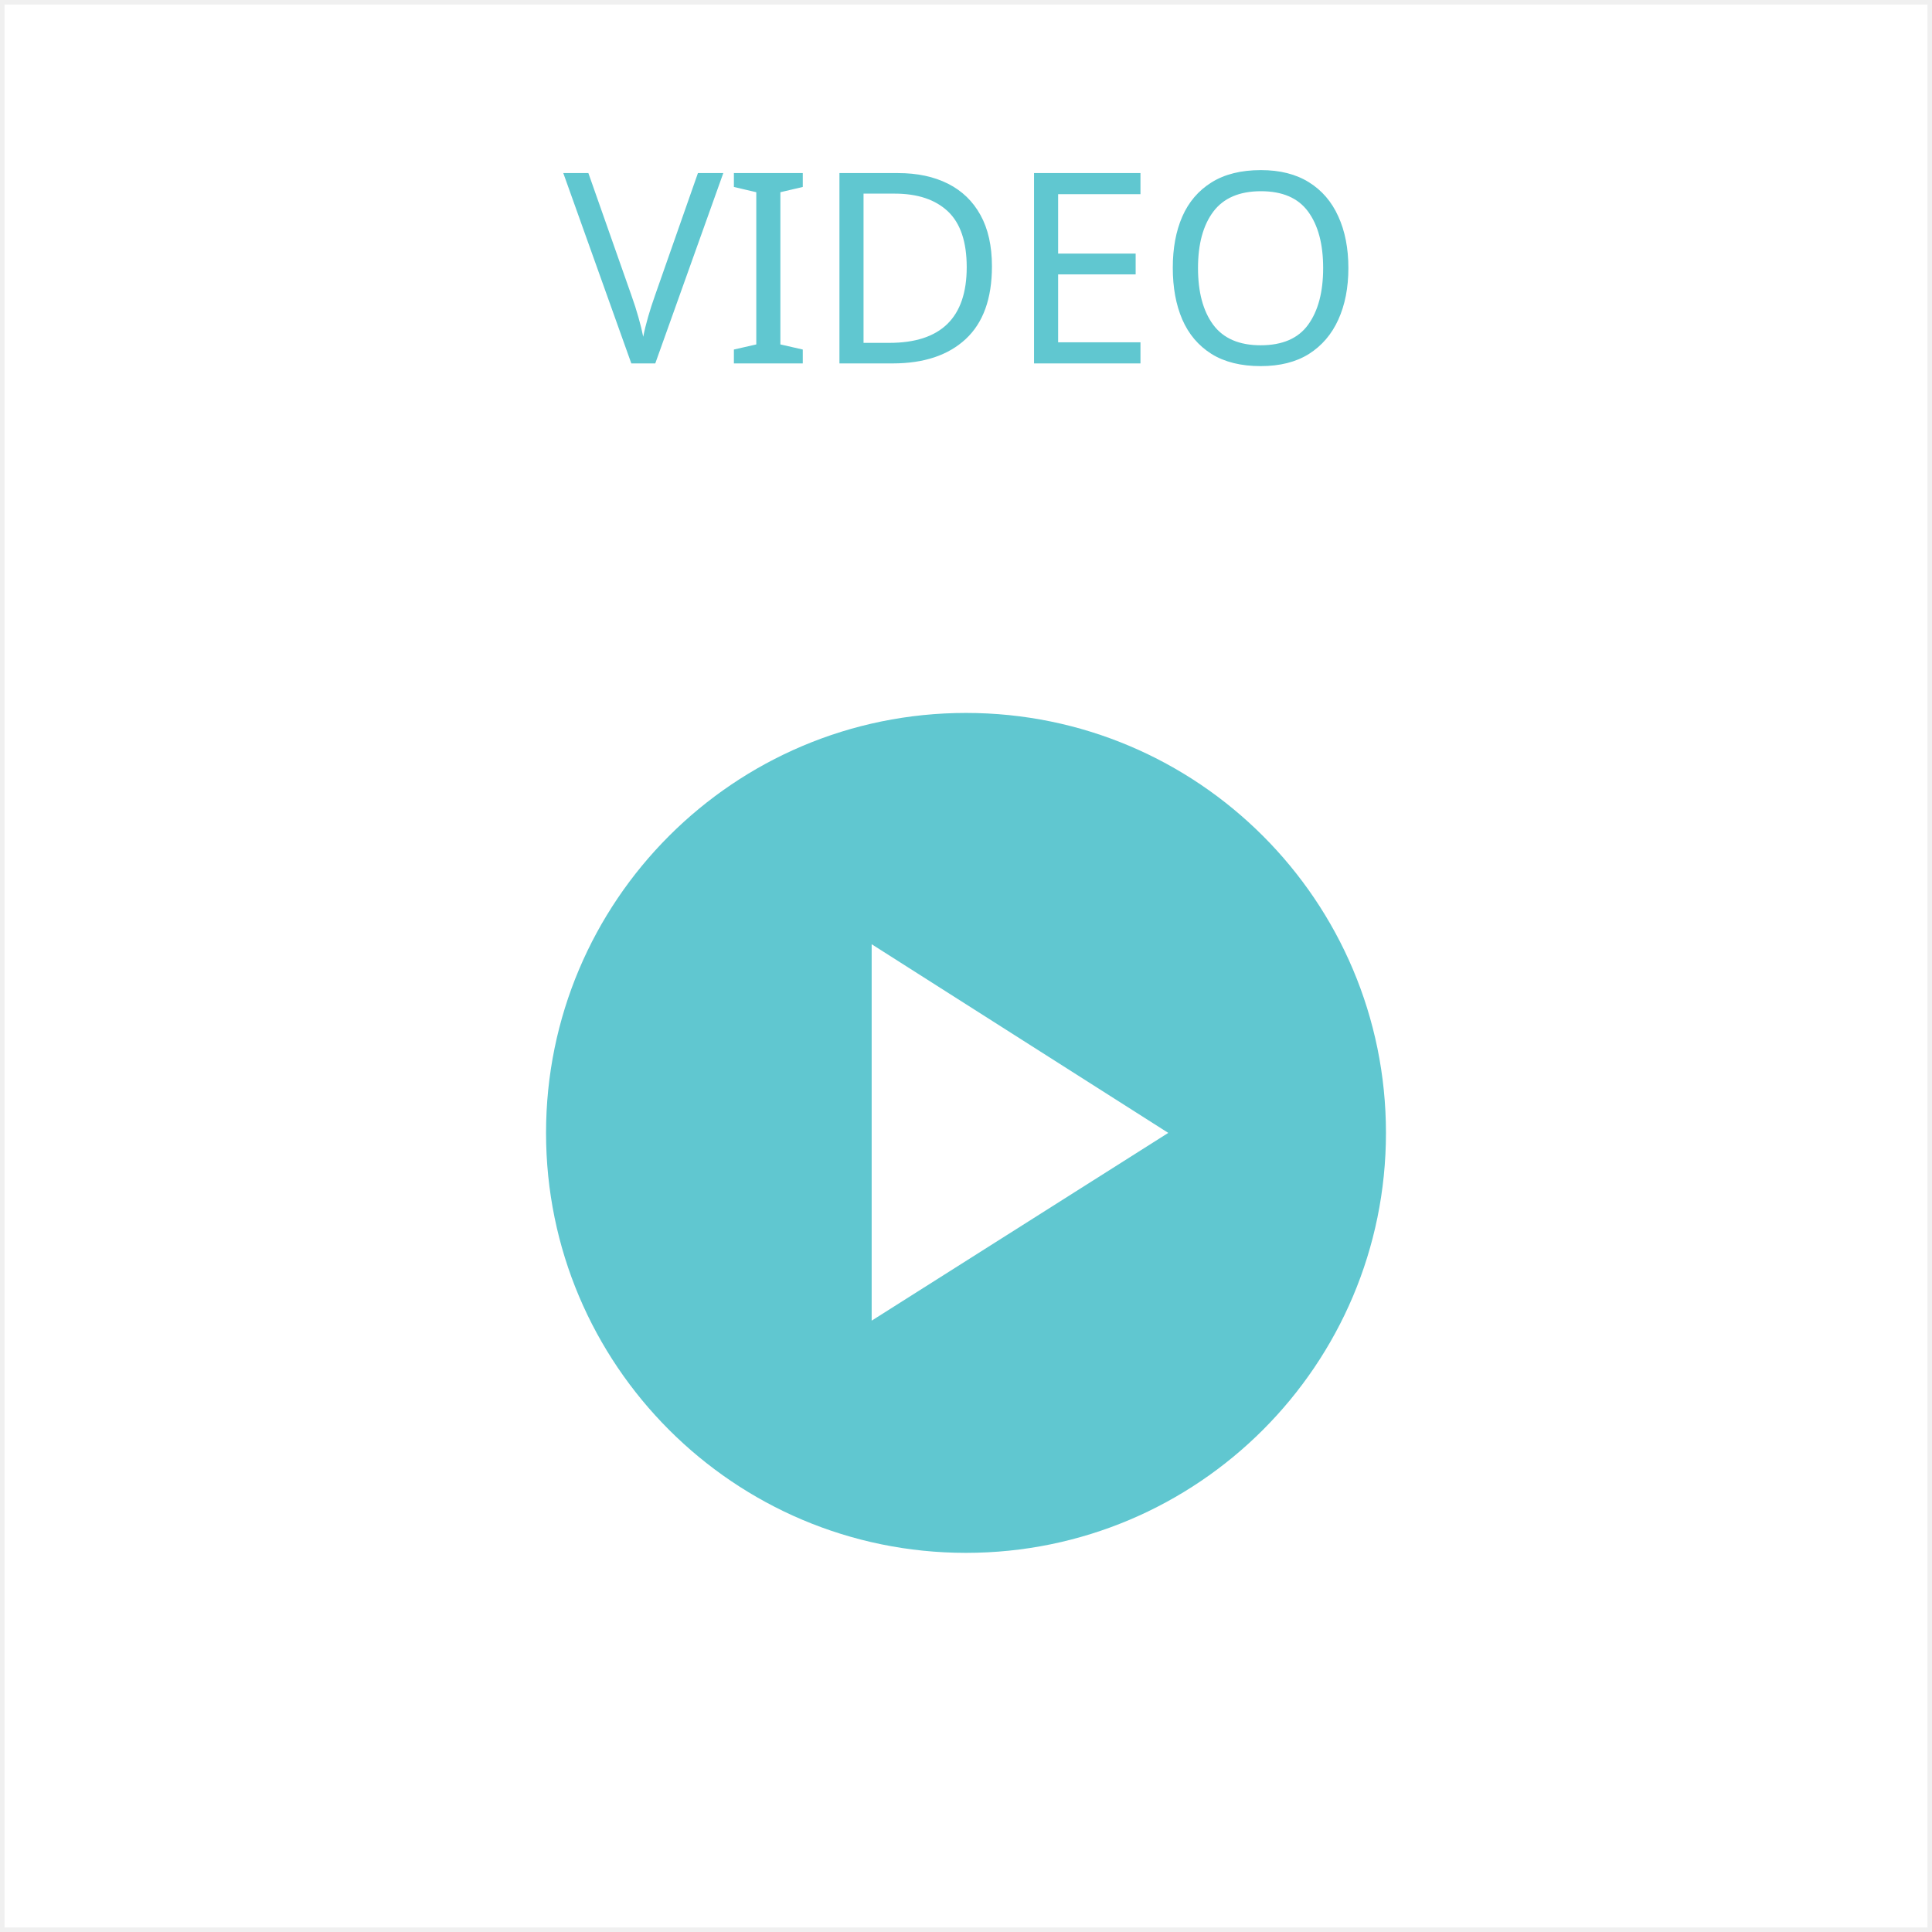
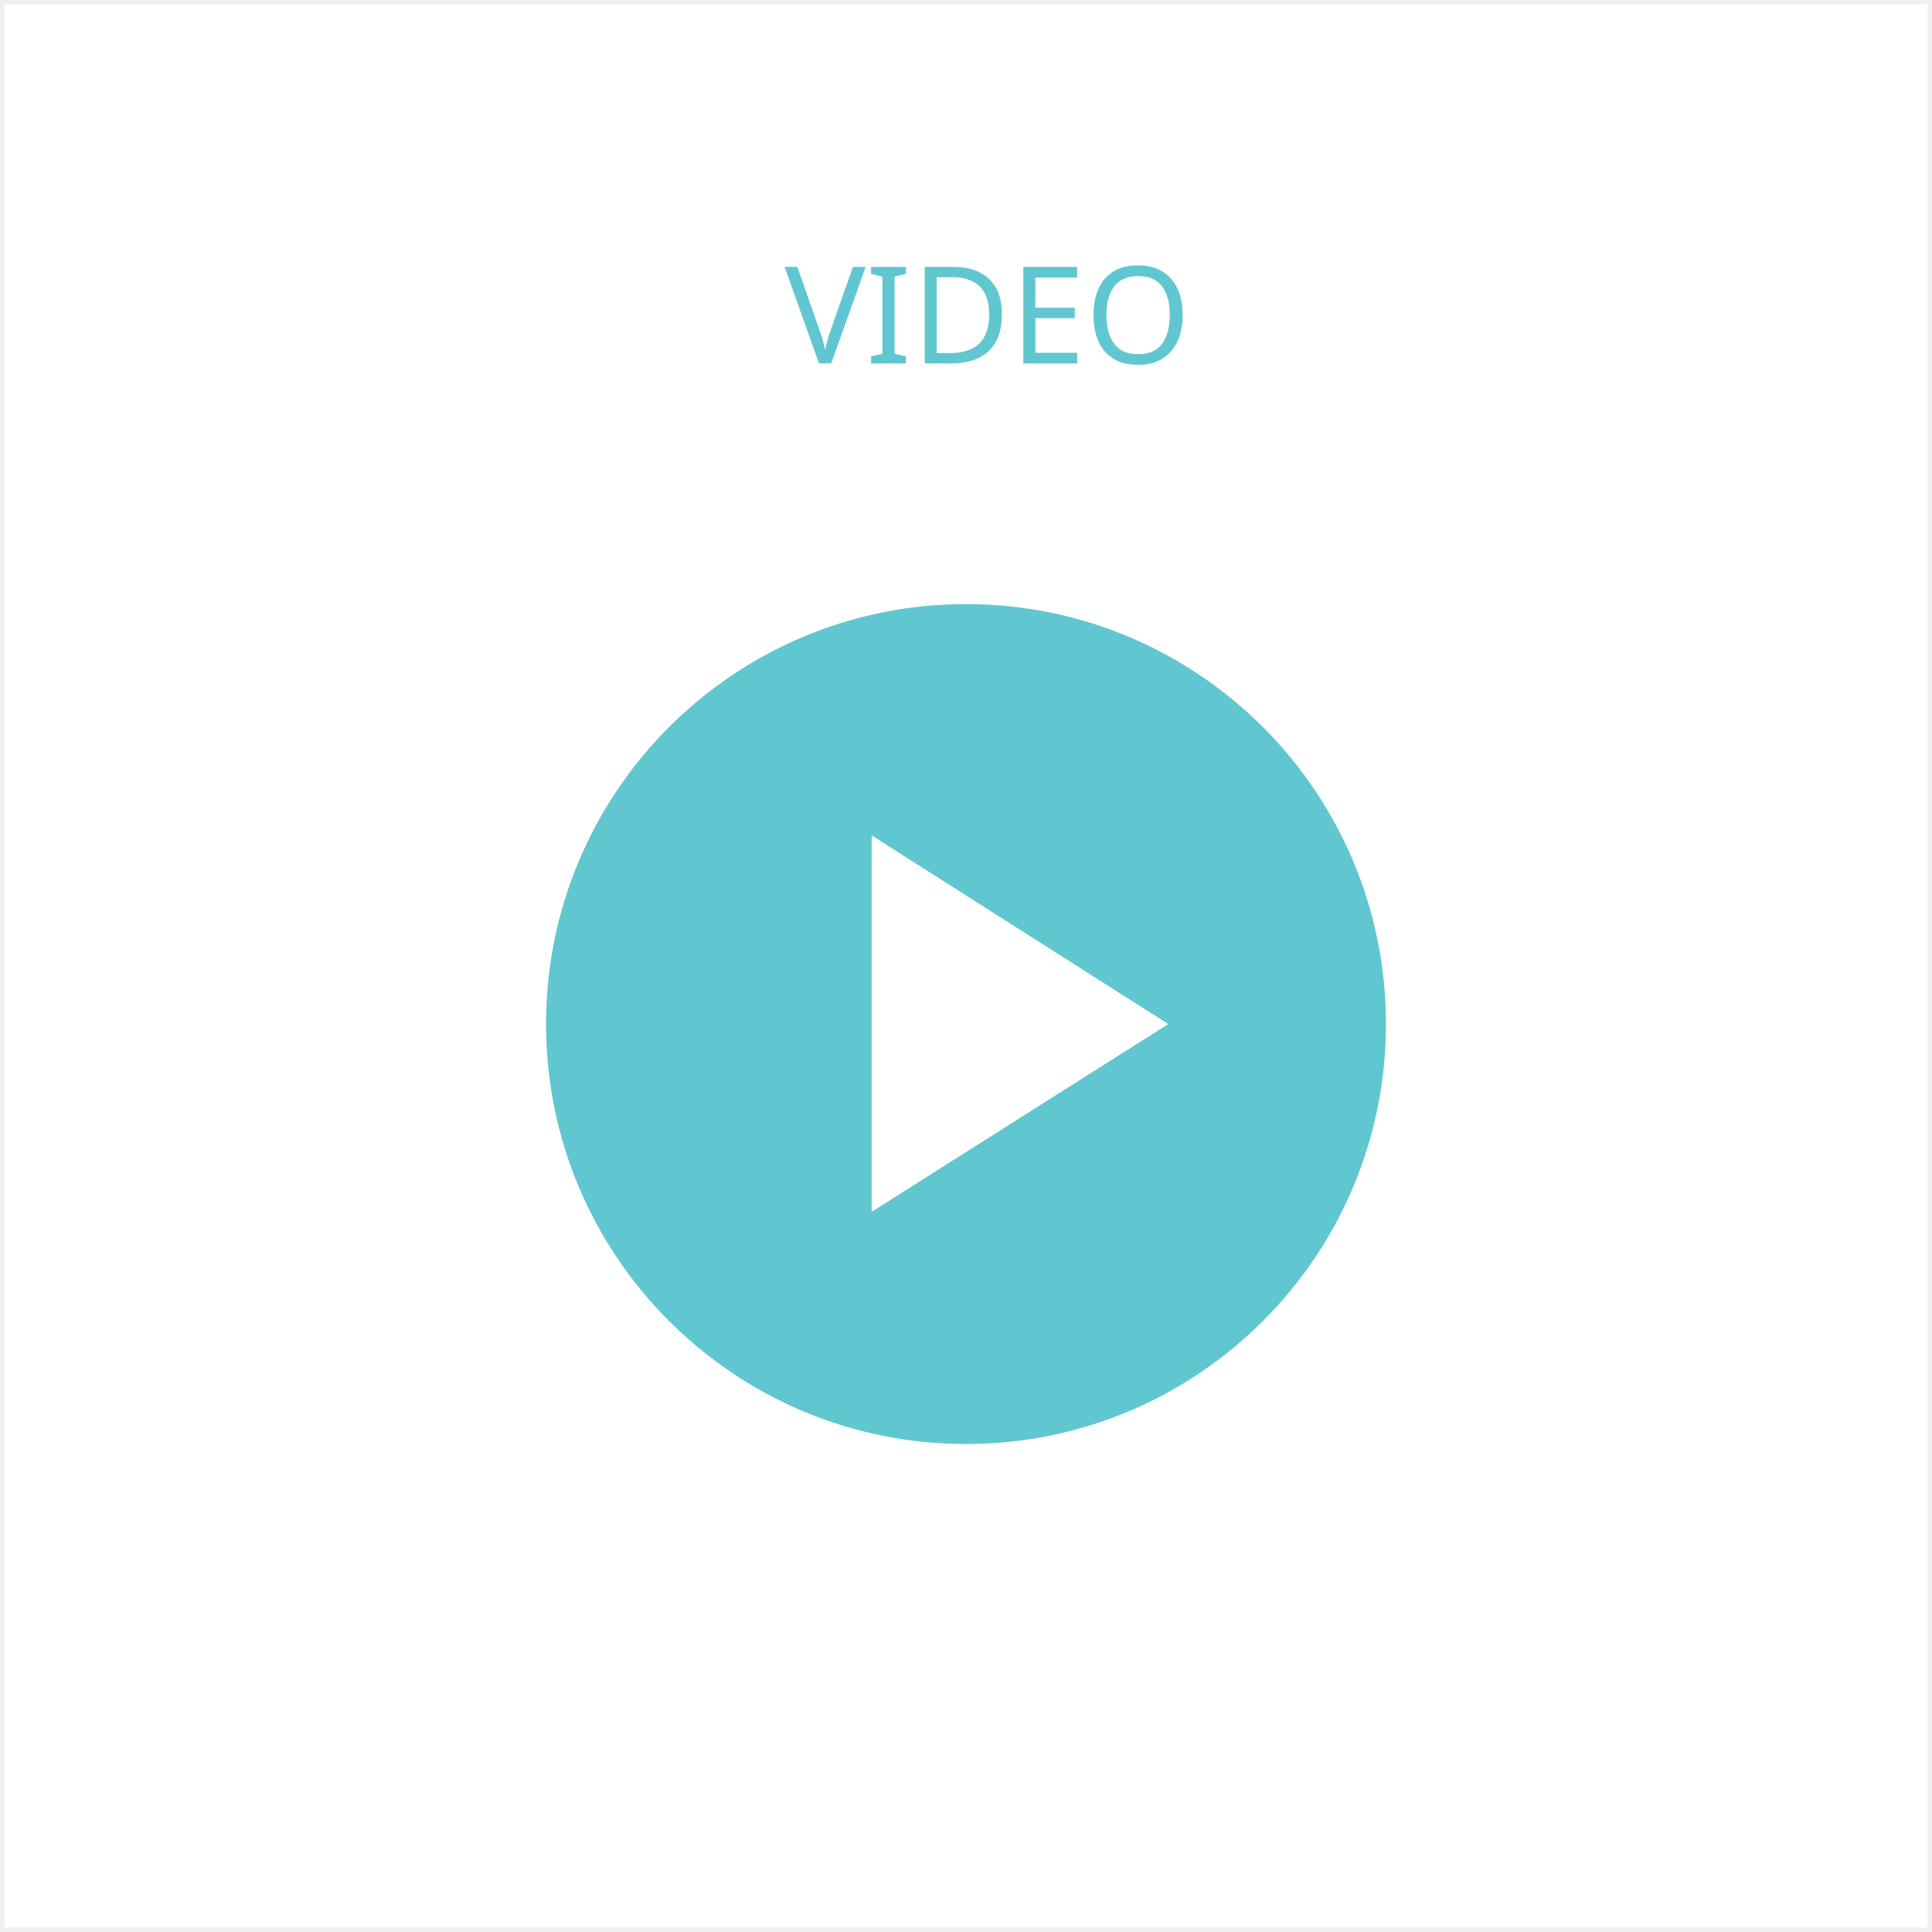
<svg xmlns="http://www.w3.org/2000/svg" version="1.1" id="Layer_1" x="0px" y="0px" viewBox="0 0 213 213" enable-background="new 0 0 213 213" xml:space="preserve">
  <rect x="0.5" y="0.5" fill="#FFFFFF" width="212" height="212" />
-   <text transform="matrix(1 0 0 1 62.1022 40.0662)" fill="#60C7D0" font-family="'Avenir-Light'" font-size="29.393">VIDEO</text>
-   <rect x="29" y="60.3" fill="#FFFFFF" width="155" height="129.1" />
-   <circle fill="#60C7D0" cx="106.5" cy="124.9" r="46.3" />
-   <polygon fill="#FFFFFF" points="96.1,104.1 96.1,145.6 128.8,124.9 " />
+   <g>
+     <text transform="matrix(1 0 0 1 86.5002 40.0659)" fill="#60C7D0" font-family="'Avenir-Light'" font-size="14.9">VIDEO</text>
+   </g>
+   <circle fill="#60C7D0" cx="106.5" cy="112.9" r="46.3" />
+   <polygon fill="#FFFFFF" points="96.1,92.1 96.1,133.6 128.8,112.9 " />
</svg>
